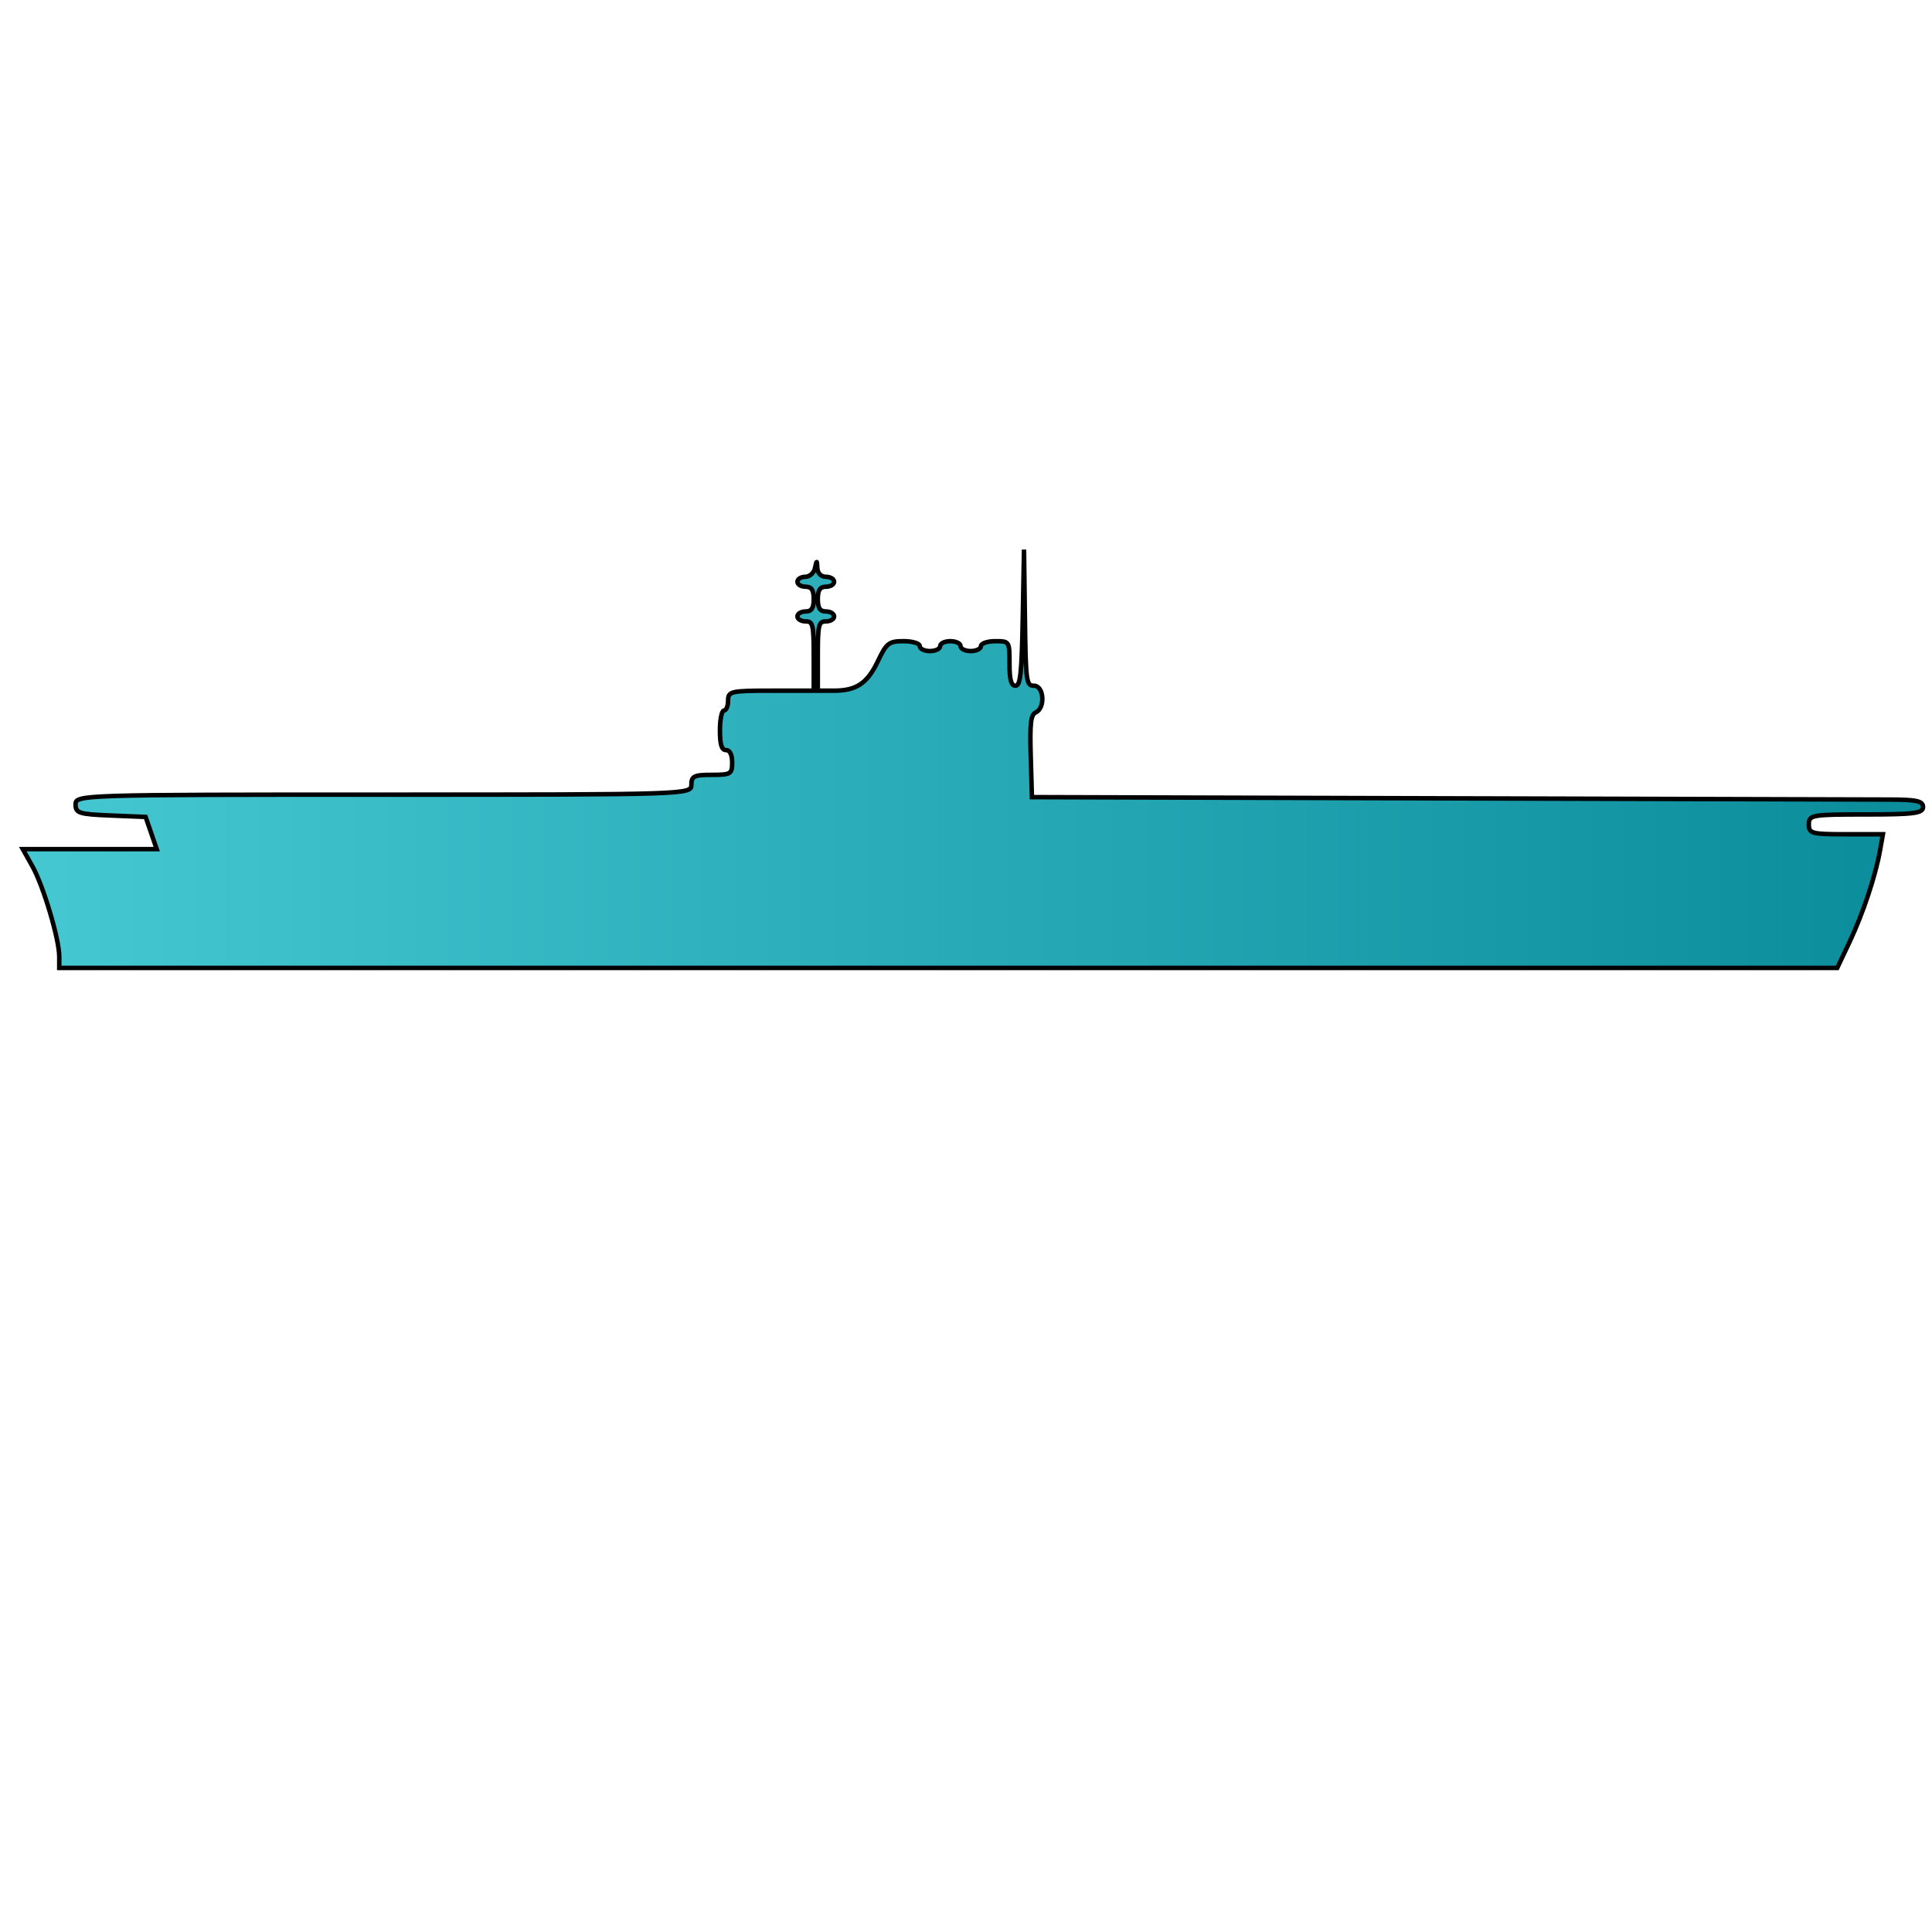
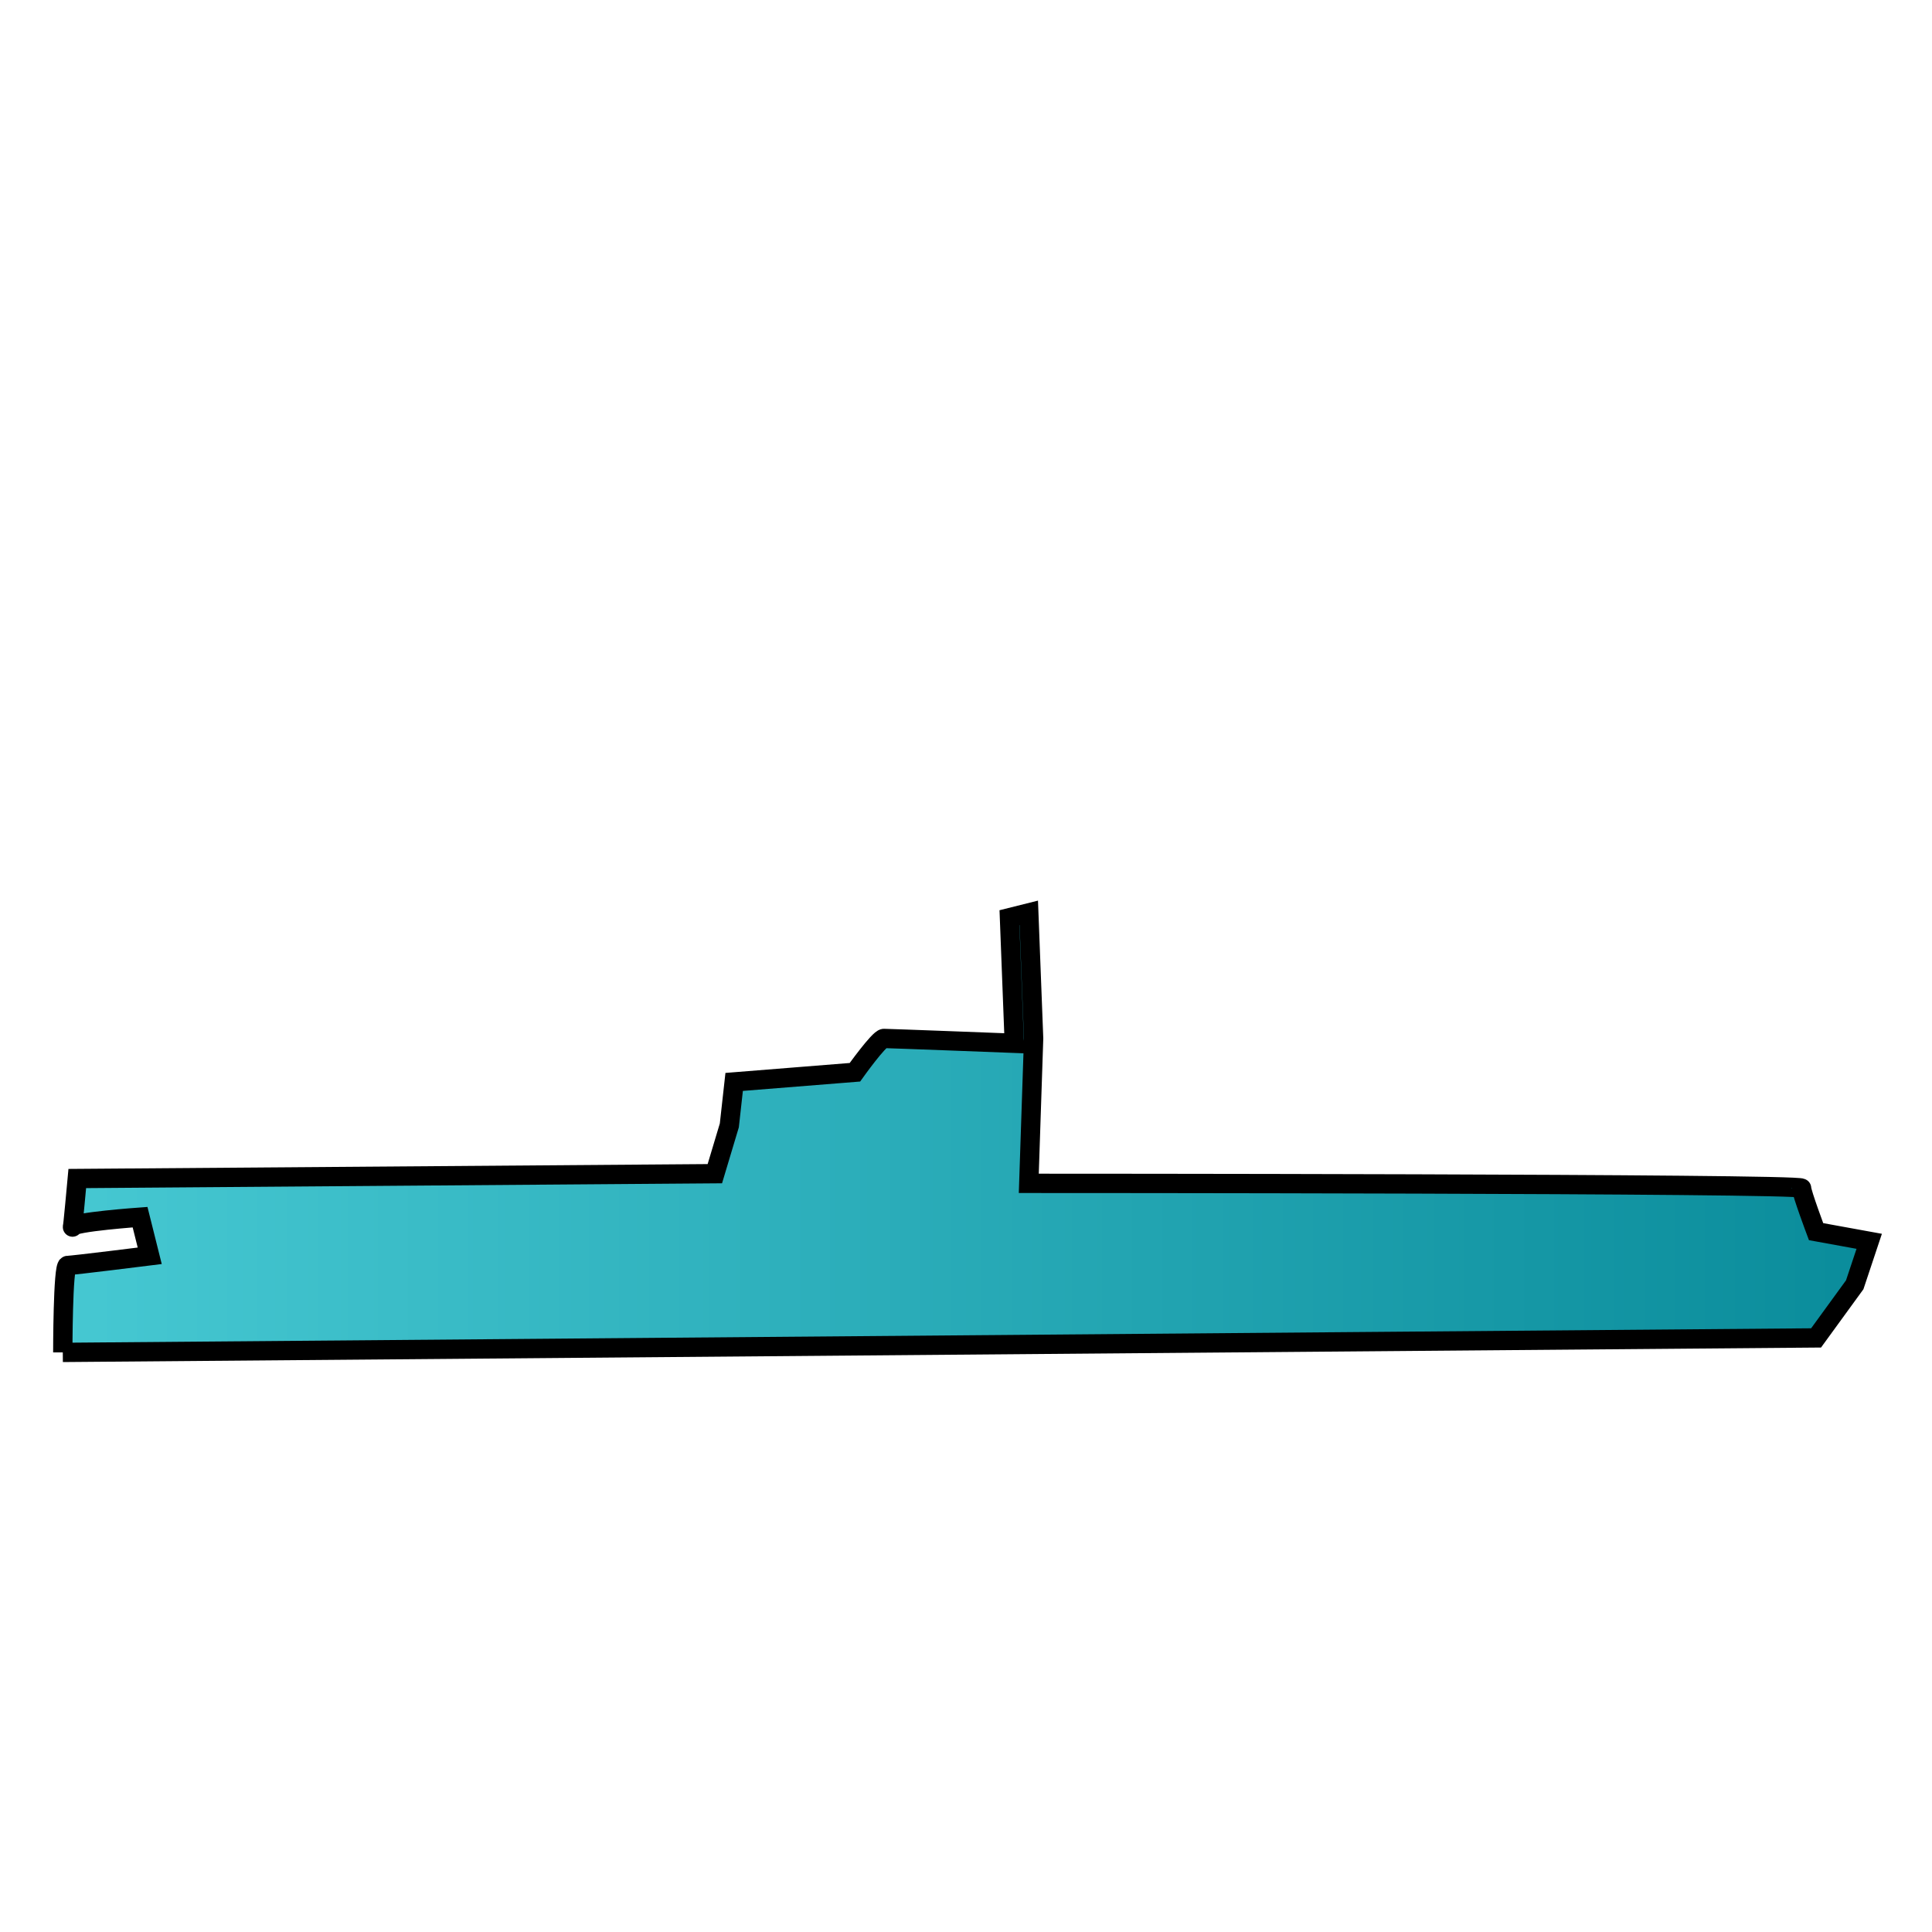
- <svg xmlns="http://www.w3.org/2000/svg" id="svg3039" version="1.1" width="500" height="500">
-   <defs id="defs3043" />
-   <defs id="defs3966">
-     <linearGradient id="de_color" x1="-0.214" y1="969.83" x2="199.594" y2="969.83" gradientTransform="matrix(2.466562,0,0,0.5482706,5.898006,-390.1375)" gradientUnits="userSpaceOnUse">
-       <stop offset="0%" style="stop-color:rgb(70,200,210);stop-opacity:1" id="stop3969" />
-       <stop offset="100%" style="stop-color:rgb(10,140,155);stop-opacity:1" id="stop3971" />
+ <svg xmlns="http://www.w3.org/2000/svg" width="1.111in" height="1.111in" viewBox="0 0 100 60">
+   <defs>
+     <linearGradient id="fr_color" x1="0%" y1="0%" x2="100%" y2="0%">
+       <stop offset="0%" style="stop-color:rgb(70,200,210);stop-opacity:1" />
+       <stop offset="100%" style="stop-color:rgb(10,140,155);stop-opacity:1" />
    </linearGradient>
  </defs>
-   <path d="m 15.334,247.546 c 0,-4.472 -4.087,-18.228 -6.923,-23.301 l -2.513,-4.495 17.332,0 17.332,0 -1.439,-4.164 -1.439,-4.164 -9.064,-0.37 c -8.197,-0.335 -9.064,-0.611 -9.064,-2.883 0,-2.474 1.231,-2.513 79.688,-2.513 78.984,0 79.688,-0.023 79.688,-2.563 0,-2.221 0.704,-2.563 5.277,-2.563 4.926,0 5.277,-0.214 5.277,-3.203 0,-1.993 -0.598,-3.203 -1.583,-3.203 -1.143,0 -1.583,-1.424 -1.583,-5.125 0,-2.819 0.475,-5.125 1.055,-5.125 0.581,0 1.055,-1.153 1.055,-2.563 0,-2.4 0.704,-2.563 11.082,-2.563 l 11.082,0 0,-8.969 c 0,-8.115 -0.201,-8.969 -2.111,-8.969 -1.161,0 -2.111,-0.577 -2.111,-1.281 0,-0.705 0.95,-1.281 2.111,-1.281 1.548,0 2.111,-0.854 2.111,-3.203 0,-2.349 -0.563,-3.203 -2.111,-3.203 -1.161,0 -2.111,-0.577 -2.111,-1.281 0,-0.705 0.915,-1.281 2.034,-1.281 1.118,0 2.251,-1.009 2.516,-2.242 0.46,-2.135 0.489,-2.135 0.605,0 0.073,1.339 0.973,2.242 2.233,2.242 1.161,0 2.111,0.577 2.111,1.281 0,0.705 -0.95,1.281 -2.111,1.281 -1.548,0 -2.111,0.854 -2.111,3.203 0,2.349 0.563,3.203 2.111,3.203 1.161,0 2.111,0.577 2.111,1.281 0,0.705 -0.95,1.281 -2.111,1.281 -1.91,0 -2.111,0.854 -2.111,8.969 l 0,8.969 4.172,0 c 5.852,0 8.662,-1.905 11.434,-7.751 2.16,-4.556 2.819,-5.062 6.59,-5.062 2.305,0 4.19,0.577 4.19,1.281 0,0.705 1.187,1.281 2.639,1.281 1.451,0 2.639,-0.577 2.639,-1.281 0,-0.705 1.187,-1.281 2.639,-1.281 1.451,0 2.639,0.577 2.639,1.281 0,0.705 1.187,1.281 2.639,1.281 1.451,0 2.639,-0.577 2.639,-1.281 0,-0.705 1.662,-1.281 3.694,-1.281 3.675,0 3.694,0.03 3.694,5.766 0,4.222 0.416,5.766 1.553,5.766 1.276,0 1.612,-3.141 1.879,-17.618 l 0.326,-17.618 0.232,17.618 c 0.219,16.67 0.345,17.618 2.342,17.618 2.588,0 2.99,5.723 0.485,6.89 -1.319,0.615 -1.568,2.756 -1.319,11.348 l 0.307,10.591 106.602,0.311 c 58.631,0.171 110.521,0.315 115.31,0.32 7.033,0.008 8.708,0.379 8.708,1.931 0,1.617 -2.345,1.922 -14.777,1.922 -14.073,0 -14.777,0.122 -14.777,2.563 0,2.374 0.704,2.563 9.583,2.563 l 9.583,0 -0.74,4.164 c -1.177,6.625 -4.438,16.421 -7.891,23.704 l -3.189,6.727 -230.07,0 -230.07,0 0,-2.954 z" id="path3068" stroke-width="10" style="fill:url(#de_color);stroke:#000000;stroke-width:1.163" />
+   <path id="Carrier" style="fill:url(#fr_color);stroke:#000000;stroke-width:1" d="M 3.25,50.00            C 3.25,50.00 94.00,49.25 94.00,49.25              94.00,49.25 96.00,46.50 96.00,46.50              96.00,46.50 96.75,44.25 96.75,44.25              96.75,44.25 94.00,43.75 94.00,43.75              94.00,43.75 93.25,41.75 93.25,41.50              93.25,41.25 53.25,41.25 53.25,41.25              53.25,41.25 53.50,33.75 53.50,33.75              53.50,33.75 53.25,27.25 53.25,27.25              53.25,27.25 52.25,27.50 52.25,27.50              52.25,27.50 52.50,34.00 52.50,34.00              52.50,34.00 46.00,33.75 45.75,33.75              45.50,33.75 44.25,35.50 44.25,35.50              44.25,35.50 38.00,36.00 38.00,36.00              38.00,36.00 37.75,38.25 37.75,38.25              37.75,38.25 37.00,40.75 37.00,40.75              37.00,40.75 4.00,41.00 4.00,41.00              4.00,41.00 3.75,43.75 3.75,43.50              3.75,43.25 7.25,43.00 7.25,43.00              7.25,43.00 7.75,45.00 7.75,45.00              7.75,45.00 3.75,45.50 3.50,45.50              3.25,45.50 3.25,50.00 3.25,50.00" />
</svg>
